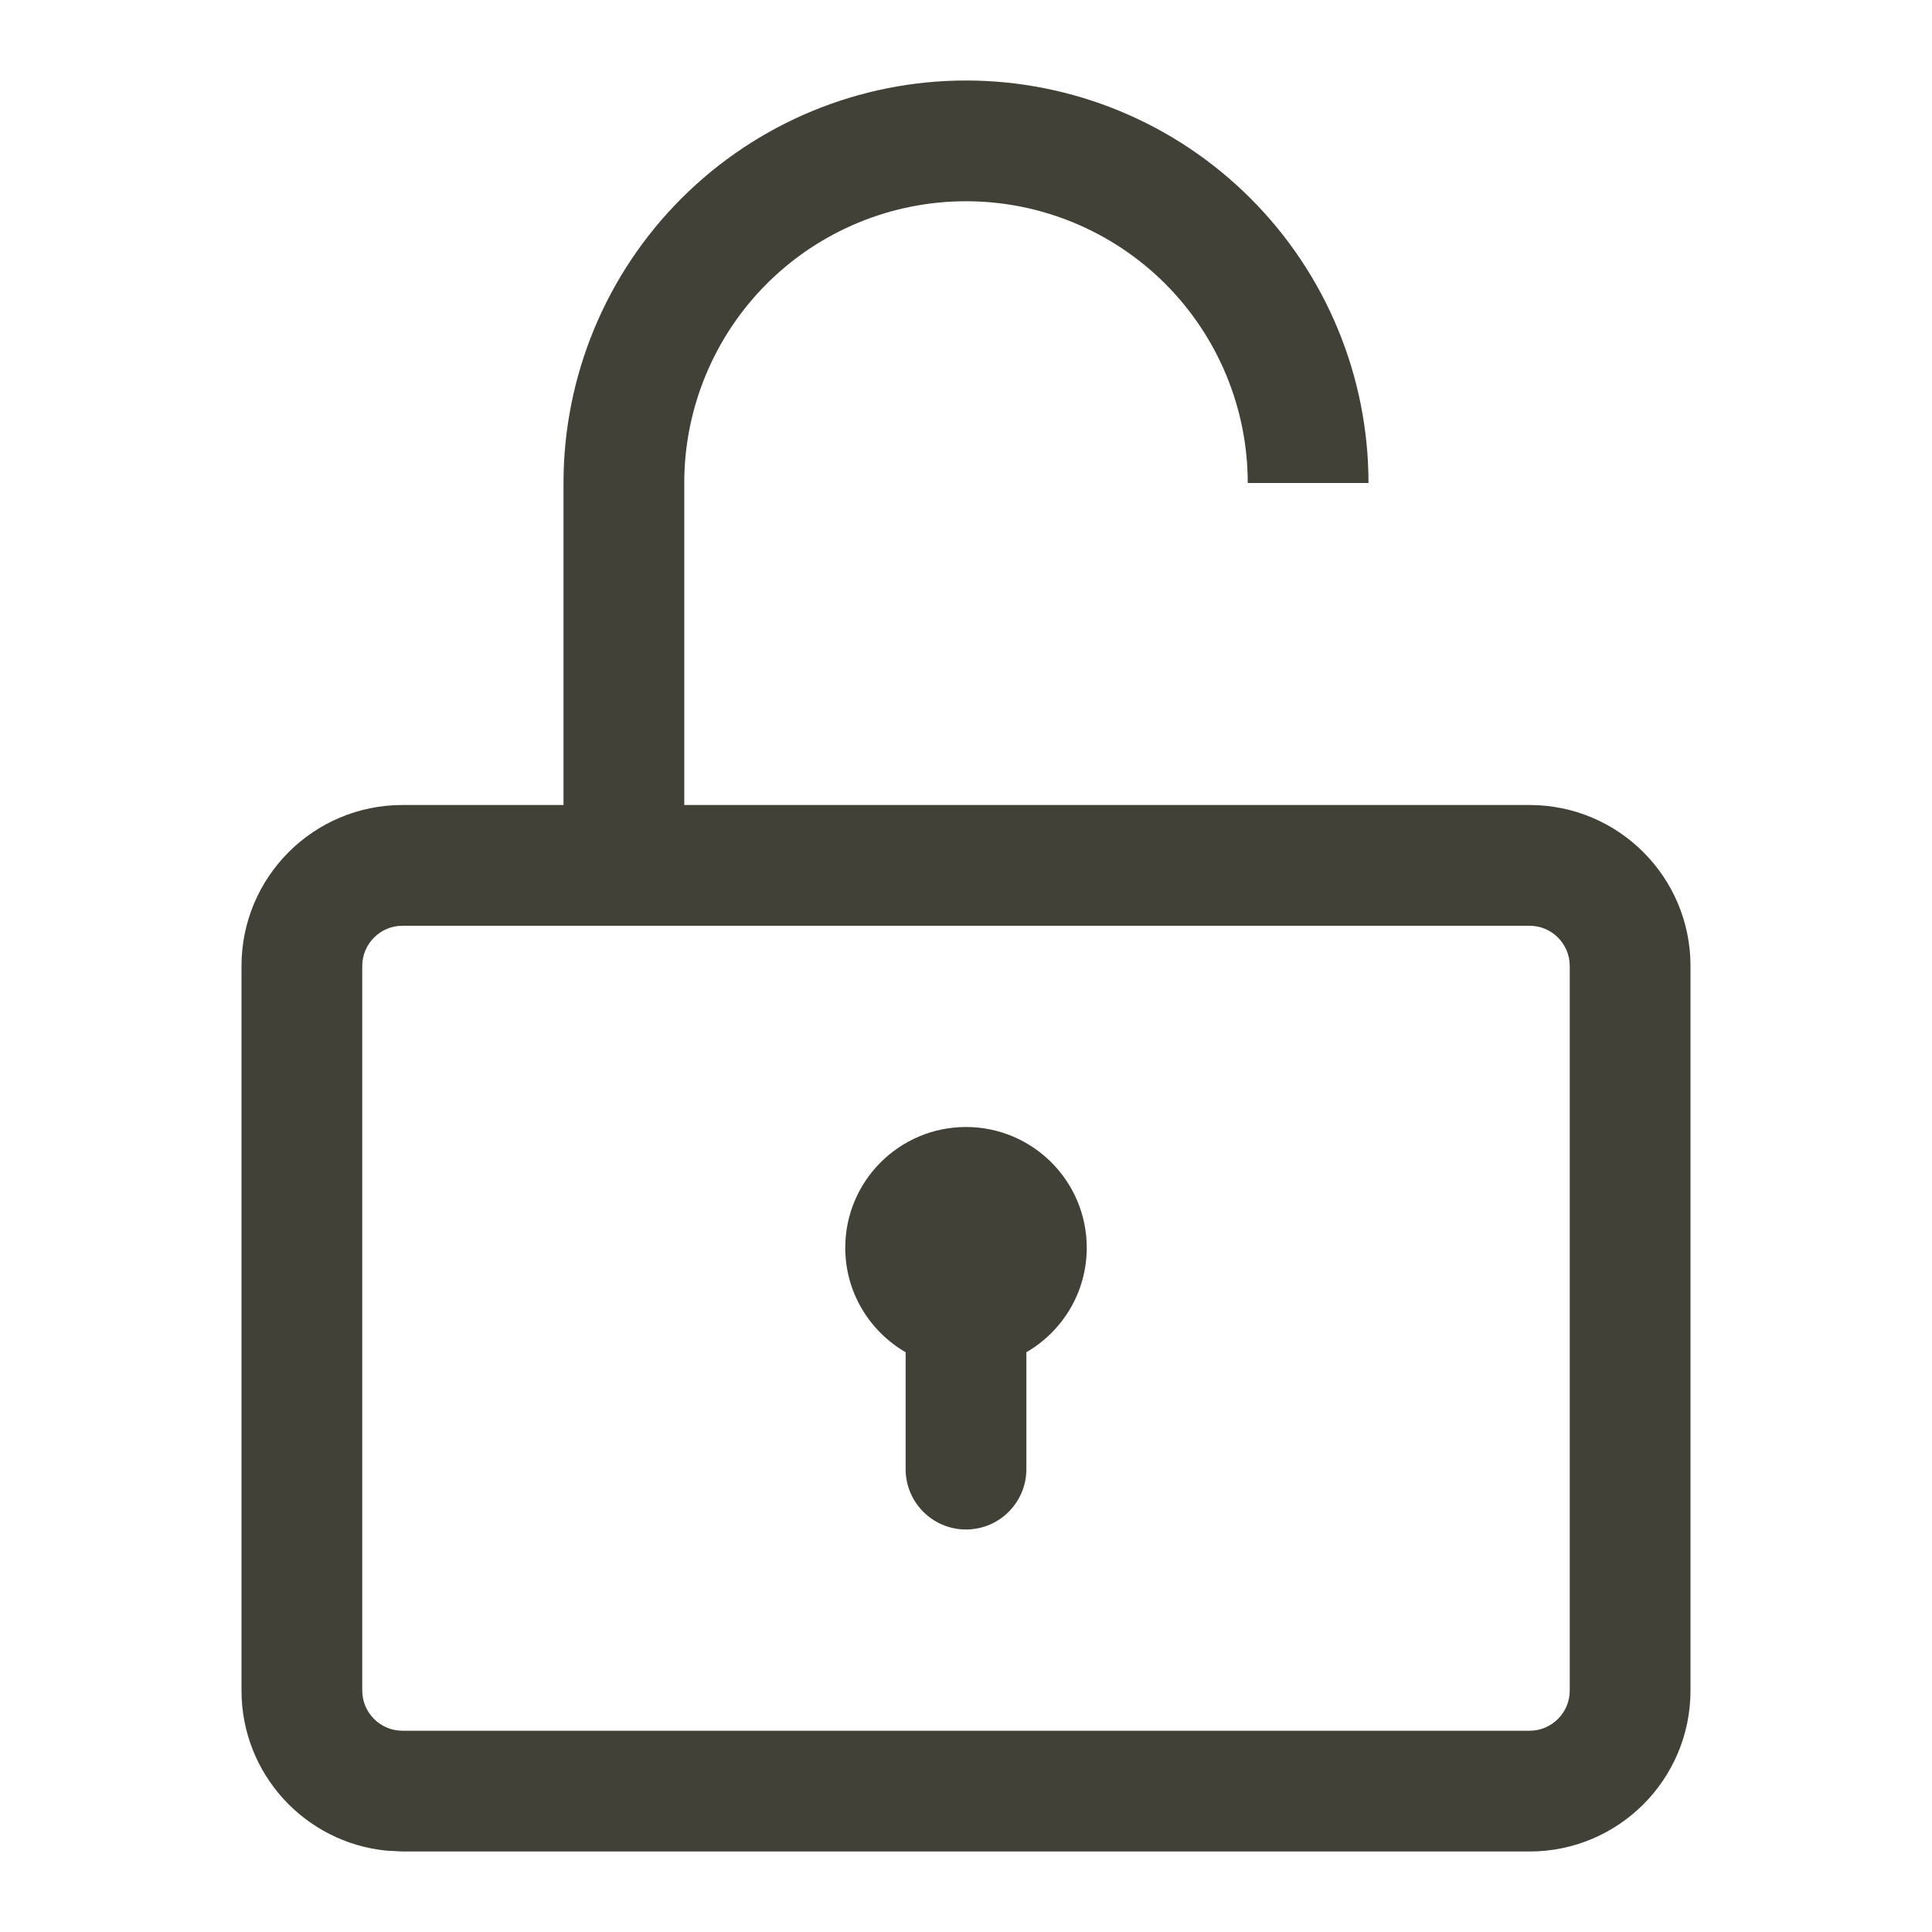
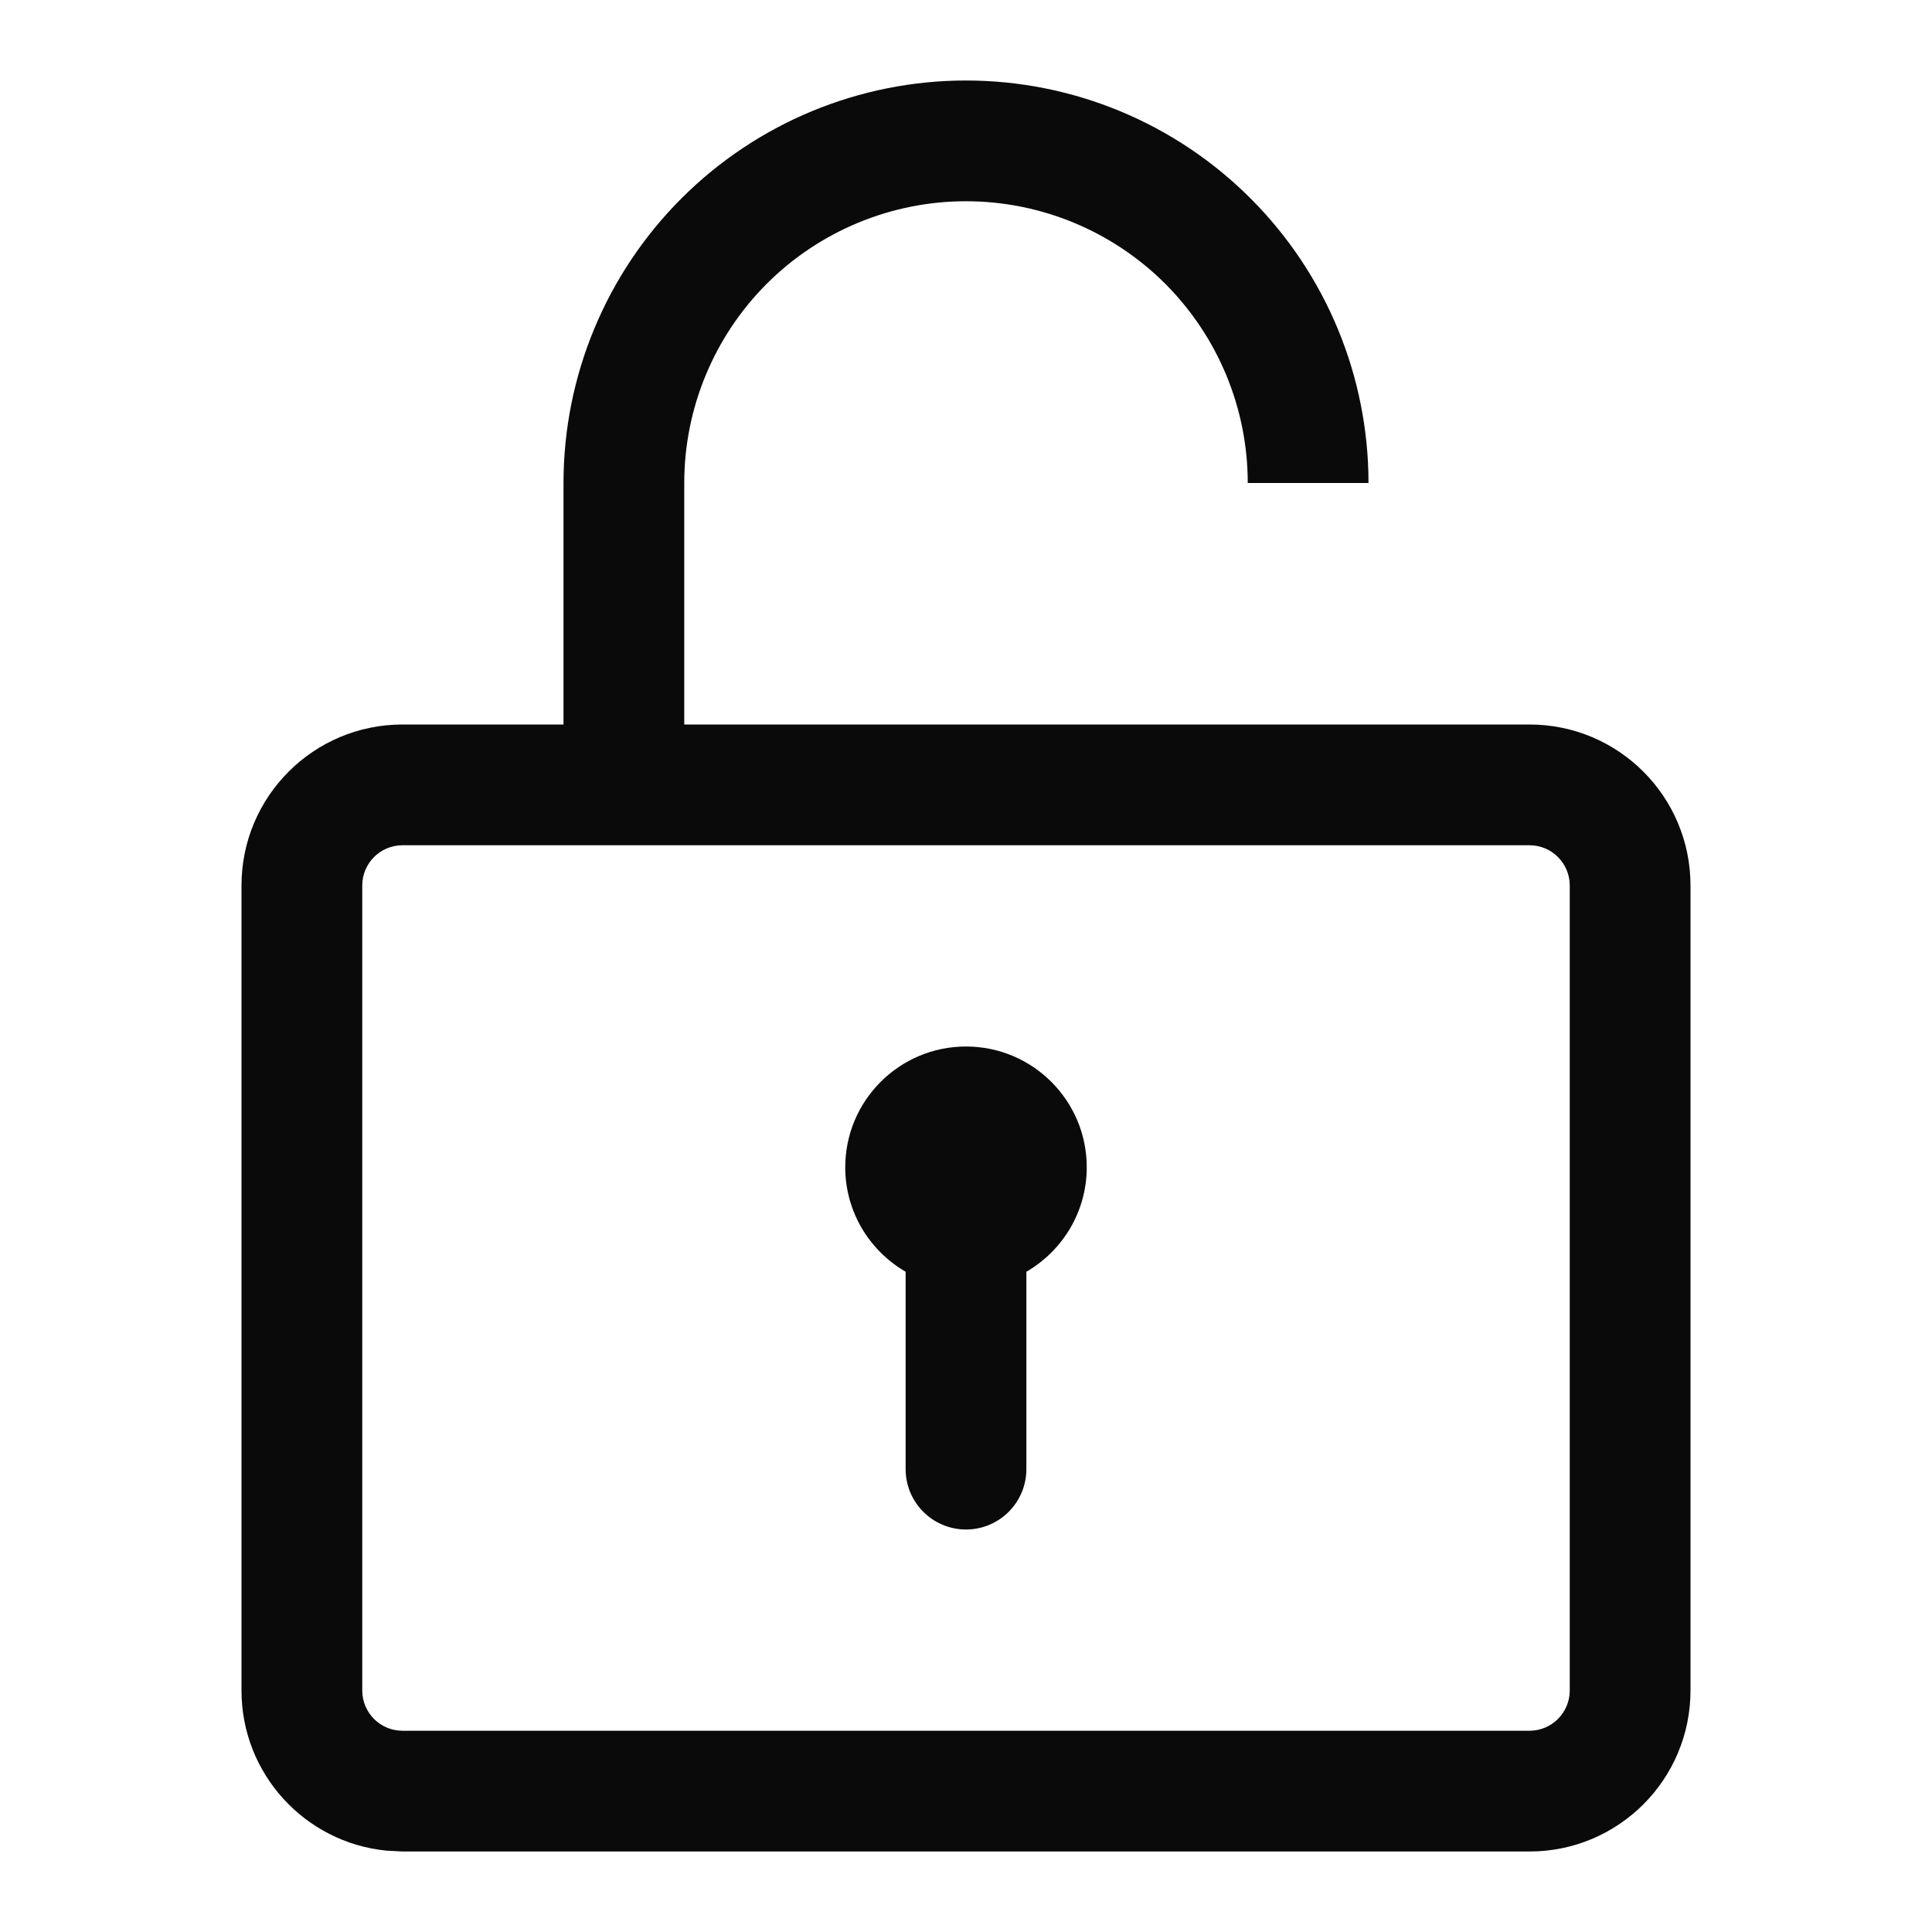
<svg xmlns="http://www.w3.org/2000/svg" width="24" height="24" viewBox="0 0 24 24" fill="none">
-   <path d="M12 14C12.828 14 13.5 14.672 13.5 15.5C13.5 16.055 13.198 16.538 12.75 16.798V18.25C12.75 18.664 12.414 19 12 19C11.586 19 11.25 18.664 11.25 18.25V16.798C10.802 16.538 10.5 16.055 10.5 15.5C10.5 14.672 11.172 14 12 14Z" fill="#424138" />
-   <path fill-rule="evenodd" clip-rule="evenodd" d="M19 10C20.105 10 21 10.895 21 12V21C21 22.105 20.105 23 19 23H5L4.796 22.989C3.787 22.887 3 22.036 3 21V12C3 10.895 3.895 10 5 10H7V6C7 4.674 7.527 3.403 8.465 2.465C9.403 1.527 10.674 1 12 1C13.326 1 14.598 1.527 15.535 2.465C16.473 3.403 17 4.674 17 6H15.5C15.5 5.072 15.131 4.182 14.475 3.525C13.818 2.869 12.928 2.5 12 2.5C11.072 2.5 10.182 2.869 9.525 3.525C8.869 4.182 8.5 5.072 8.5 6V10H19ZM5 11.5C4.724 11.5 4.5 11.724 4.5 12V21C4.5 21.276 4.724 21.5 5 21.5H19C19.276 21.5 19.5 21.276 19.5 21V12C19.5 11.724 19.276 11.5 19 11.5H5Z" fill="#424138" />
+   <path d="M12 13C12.828 13 13.5 13.672 13.5 14.5C13.5 15.055 13.198 15.538 12.75 15.798V18.25C12.75 18.664 12.414 19 12 19C11.586 19 11.25 18.664 11.25 18.25V15.798C10.802 15.538 10.5 15.055 10.5 14.5C10.5 13.672 11.172 13 12 13Z" fill="#0A0A0A" />
+   <path fill-rule="evenodd" clip-rule="evenodd" d="M19 9C20.105 9 21 9.895 21 11V21C21 22.105 20.105 23 19 23H5L4.796 22.989C3.787 22.887 3 22.036 3 21V11C3 9.895 3.895 9 5 9H7V6C7 4.674 7.527 3.403 8.465 2.465C9.403 1.527 10.674 1 12 1C13.326 1 14.598 1.527 15.535 2.465C16.473 3.403 17 4.674 17 6H15.5C15.5 5.072 15.131 4.182 14.475 3.525C13.818 2.869 12.928 2.5 12 2.5C11.072 2.5 10.182 2.869 9.525 3.525C8.869 4.182 8.5 5.072 8.5 6V9H19ZM5 10.5C4.724 10.5 4.5 10.724 4.5 11V21C4.5 21.276 4.724 21.5 5 21.5H19C19.276 21.5 19.5 21.276 19.5 21V11C19.5 10.724 19.276 10.5 19 10.5H5Z" fill="#0A0A0A" />
</svg>
